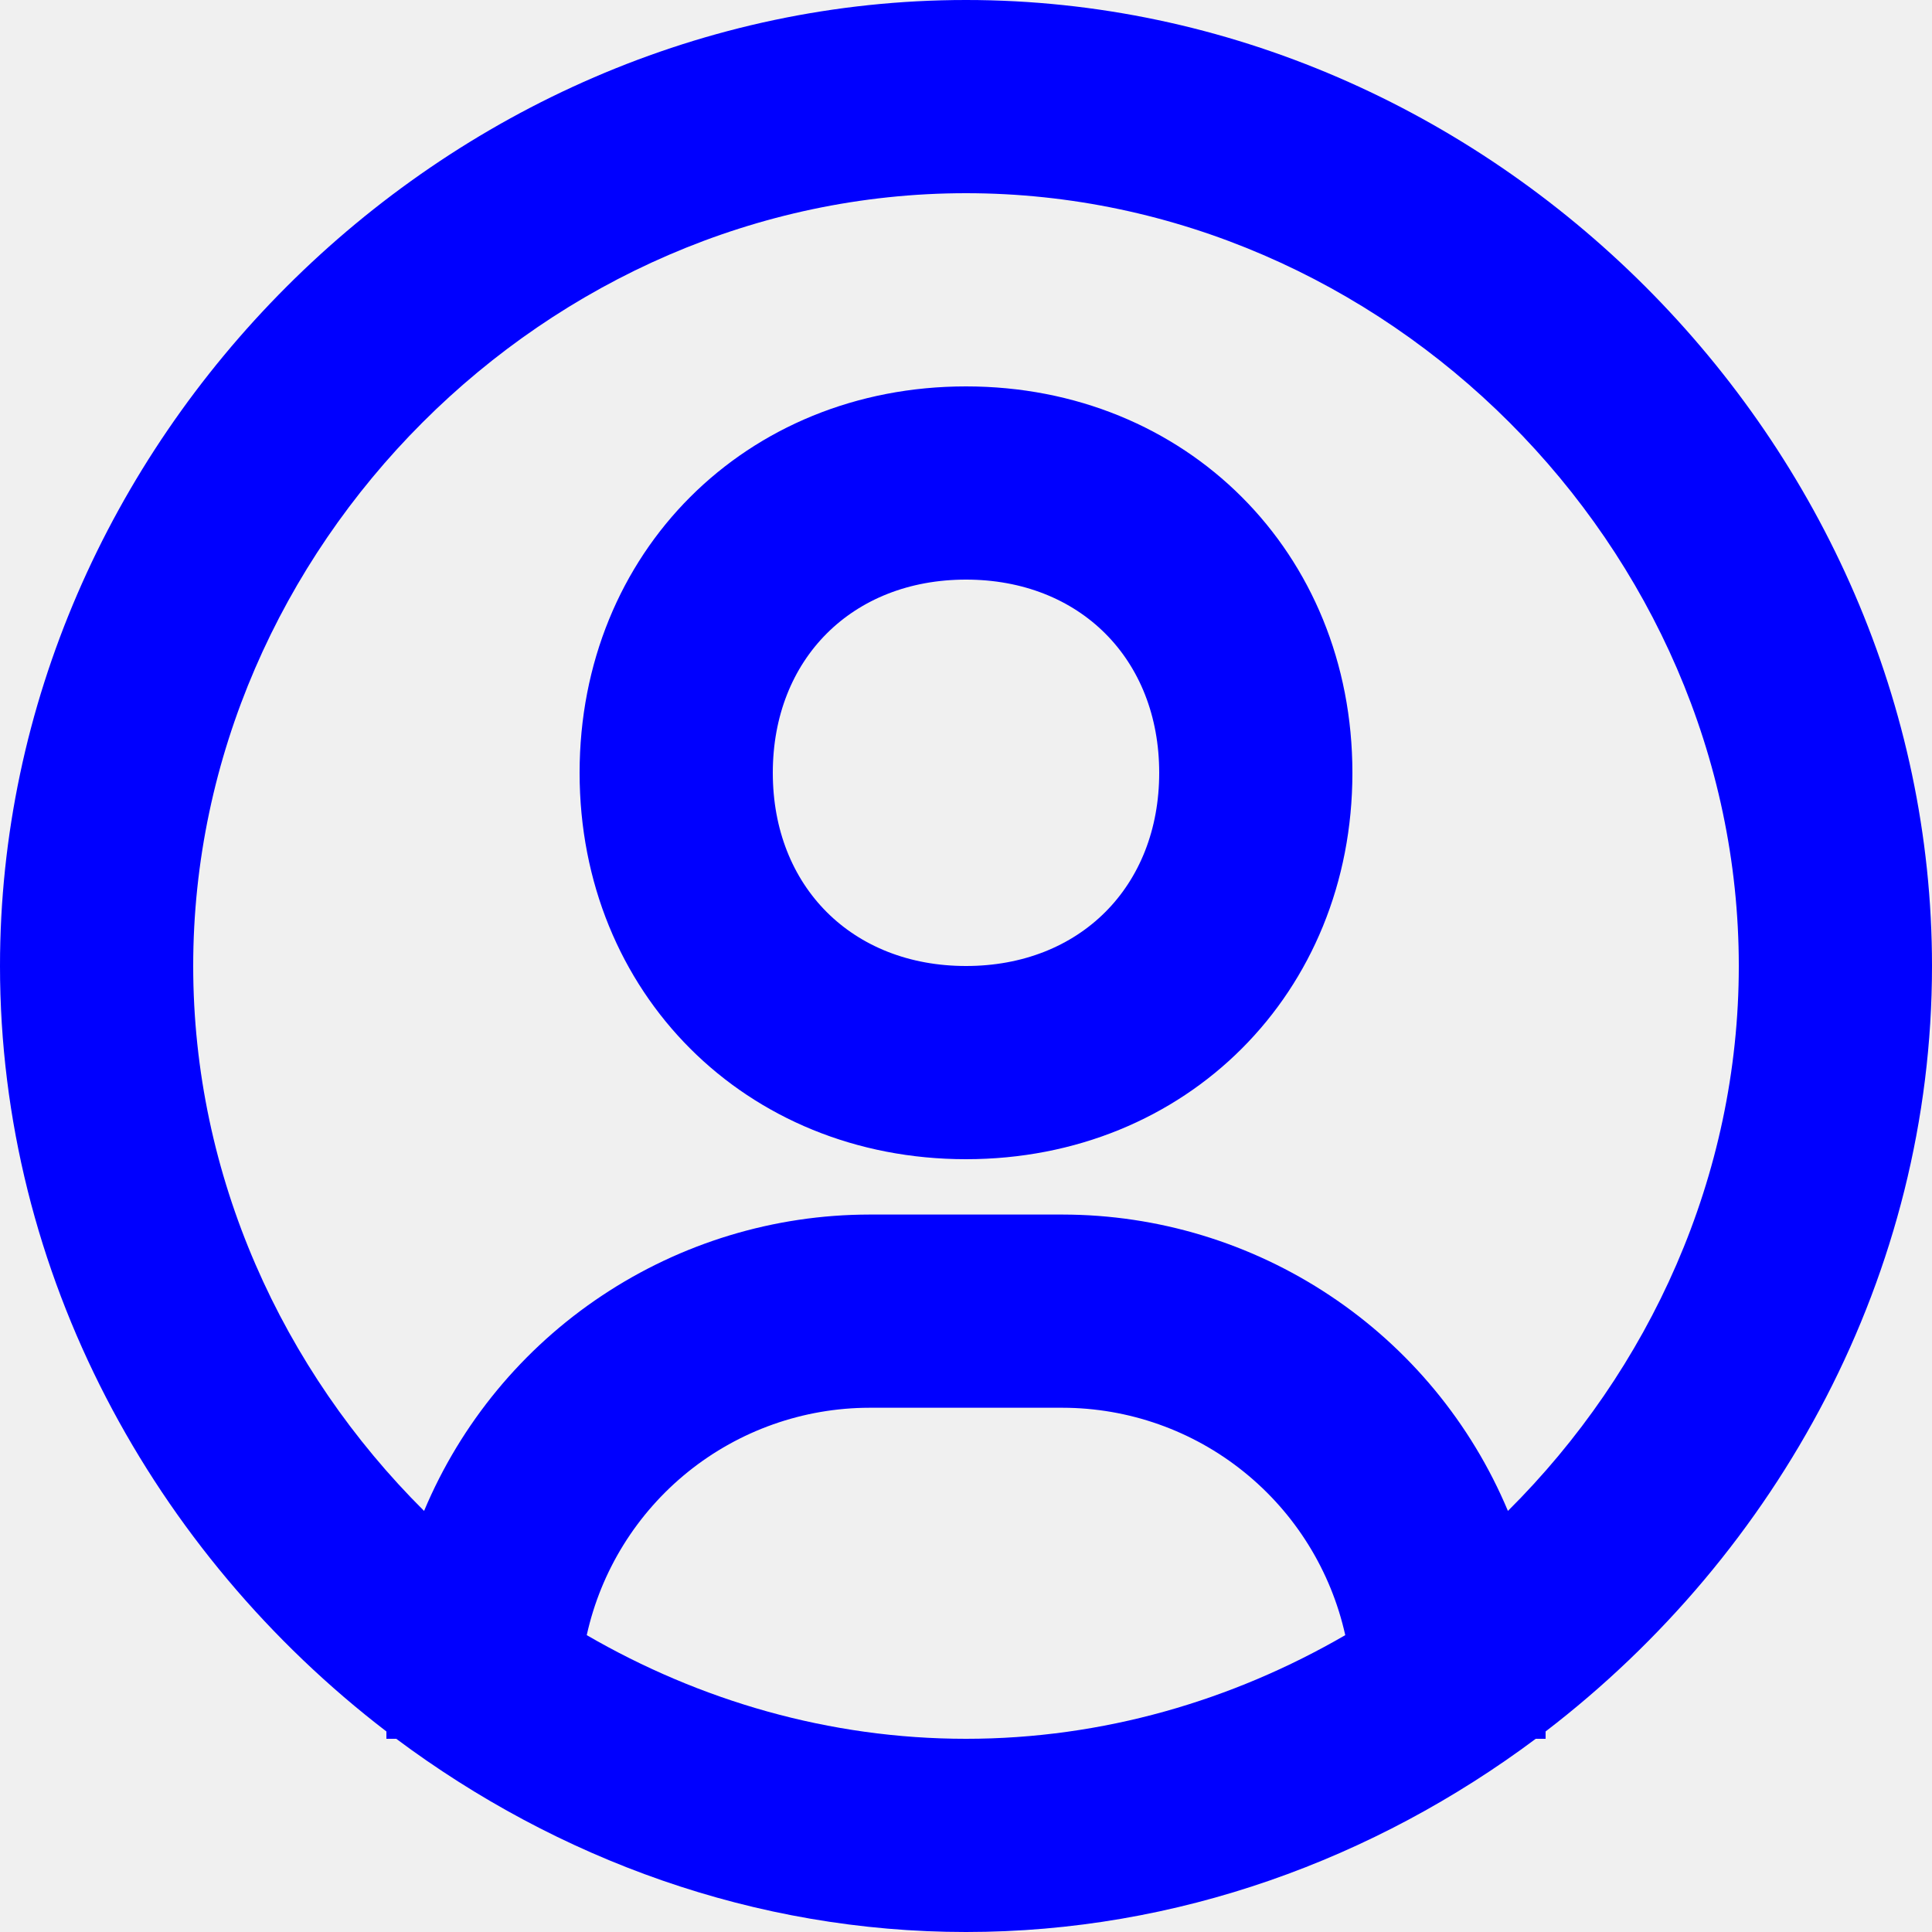
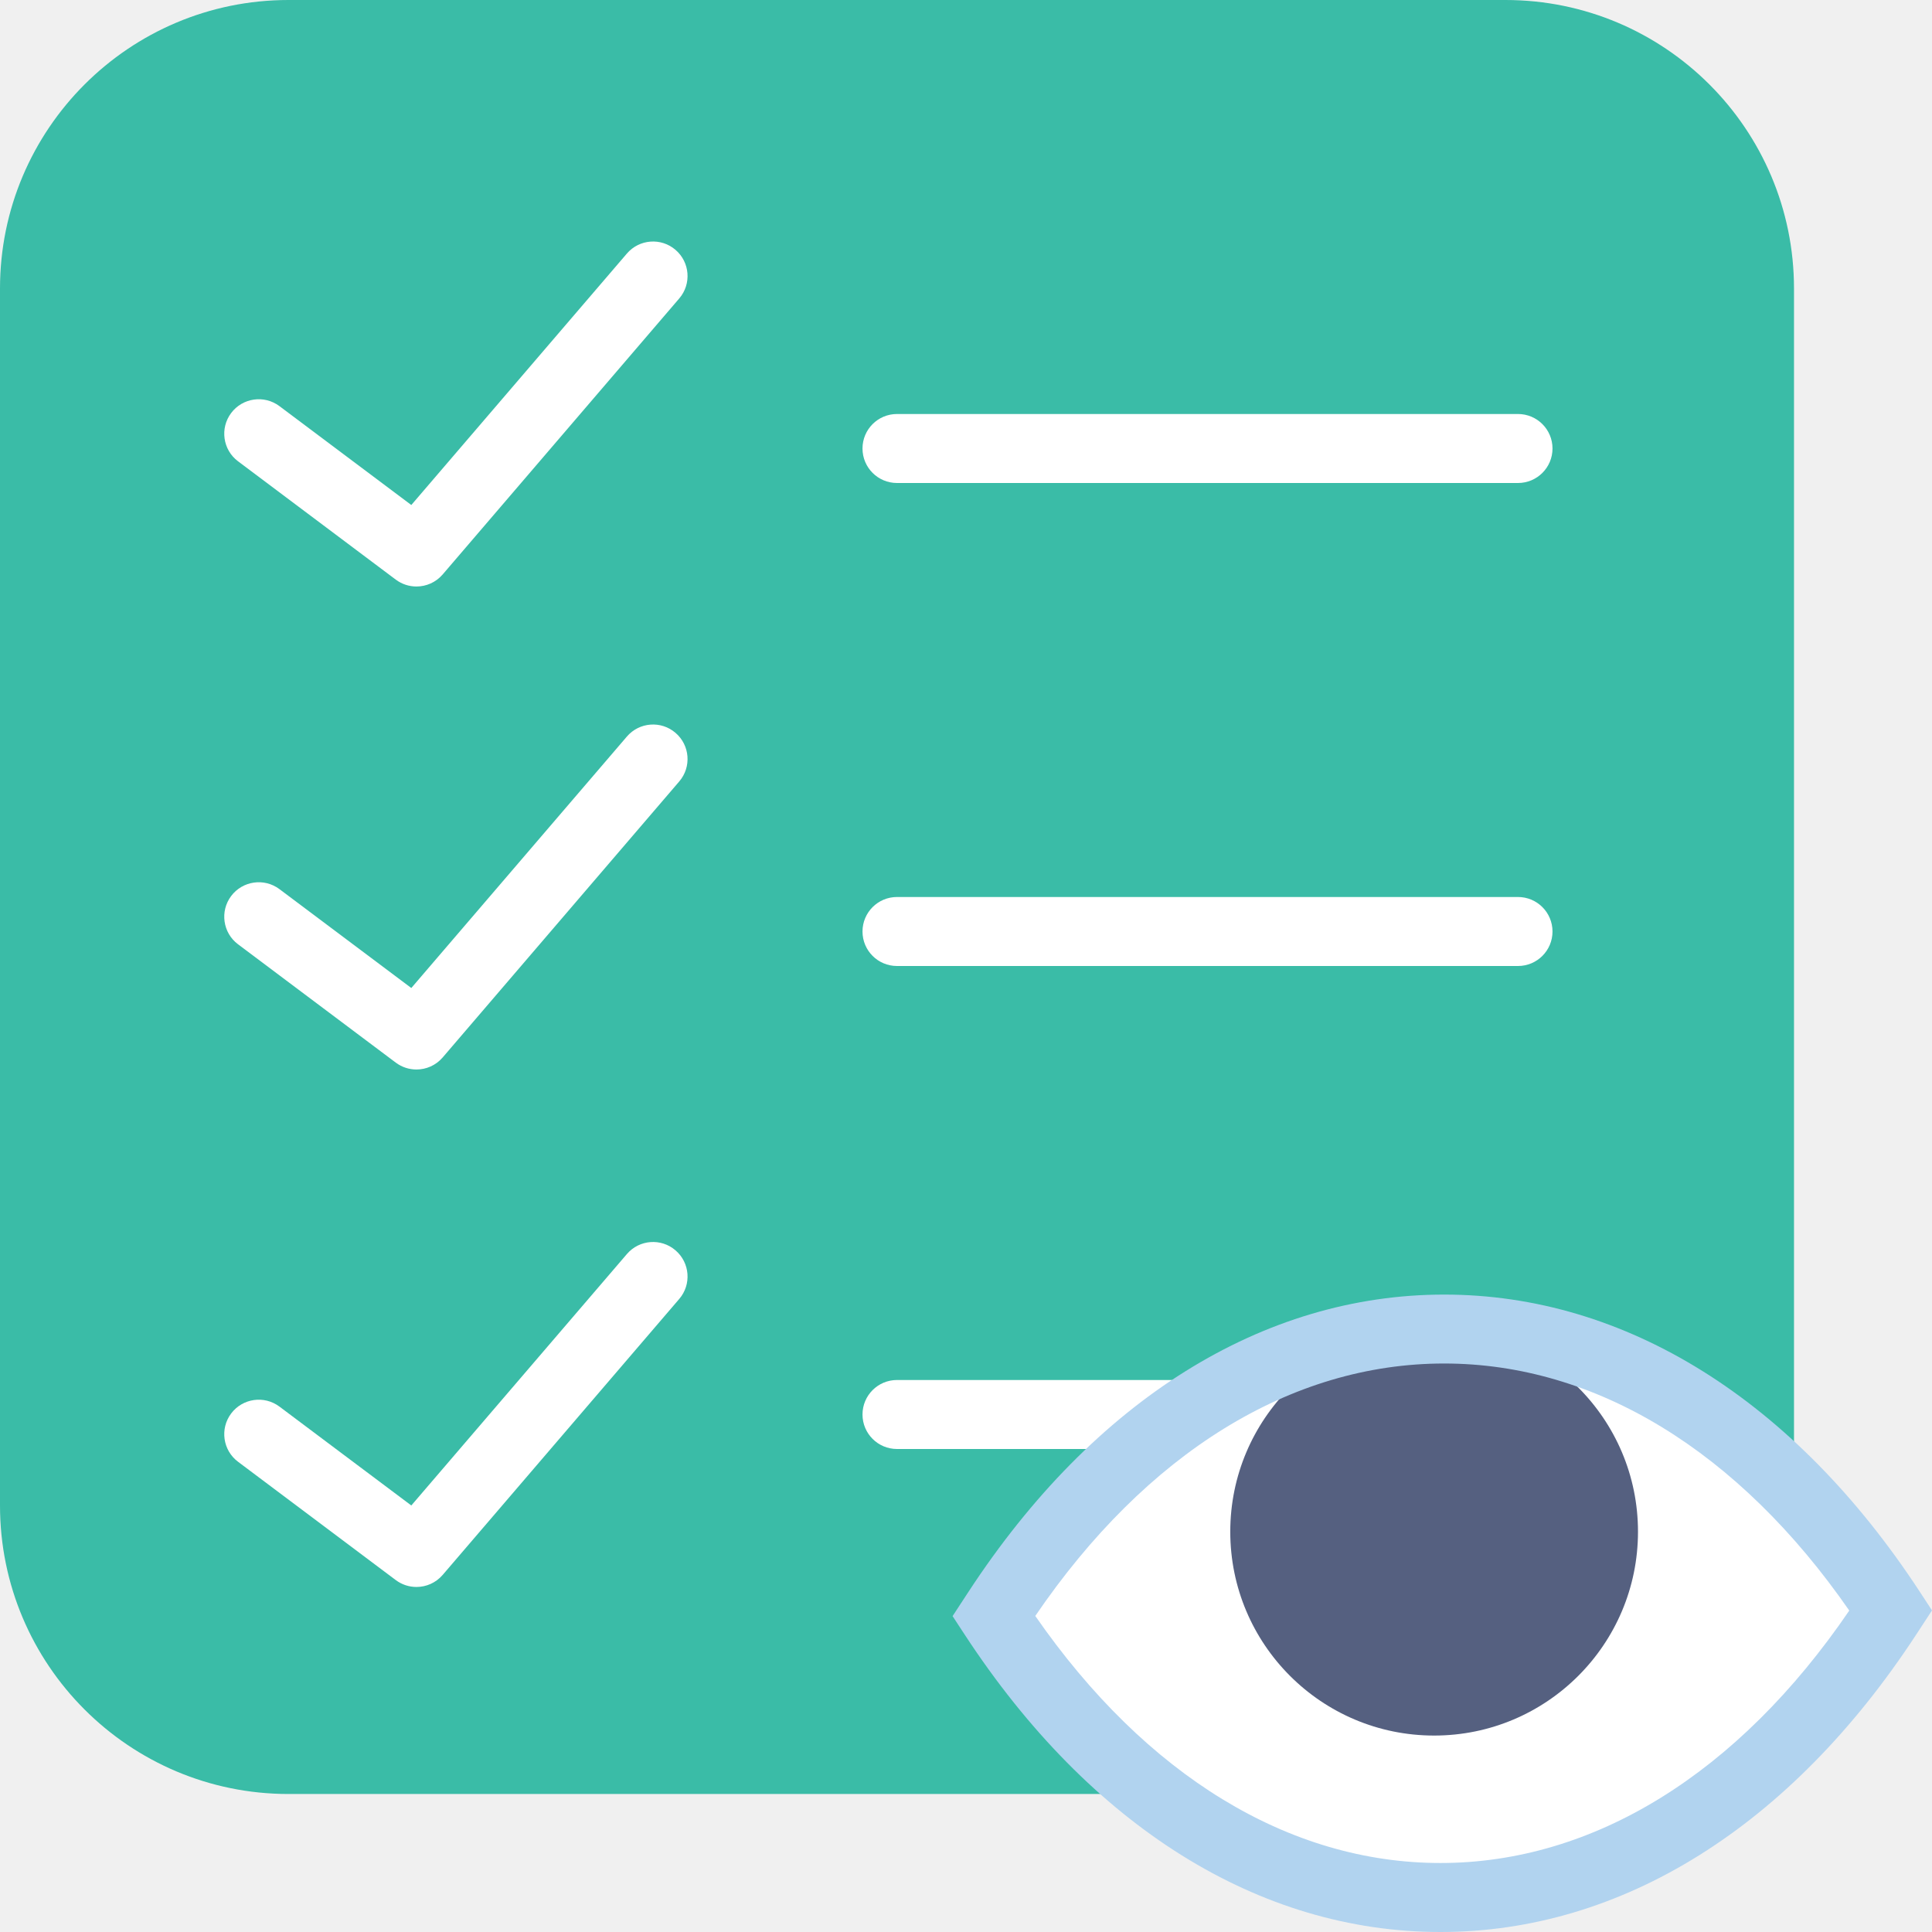
- <svg xmlns="http://www.w3.org/2000/svg" width="20" height="20" viewBox="0 0 20 20" fill="none">
-   <path fill-rule="evenodd" clip-rule="evenodd" d="M0 10C0 4.579 4.579 0 10 0C15.421 0 20 4.579 20 10C20 13.19 18.408 16.078 16 17.924V18H15.898C14.23 19.245 12.187 20 10 20C7.813 20 5.77 19.245 4.102 18H4V17.924C1.592 16.078 0 13.189 0 10ZM7.123 15.236C6.592 15.664 6.221 16.26 6.074 16.927C7.242 17.604 8.584 18 10 18C11.416 18 12.758 17.604 13.926 16.927C13.778 16.261 13.408 15.664 12.876 15.236C12.345 14.808 11.683 14.574 11 14.573H9C8.317 14.574 7.655 14.808 7.123 15.236ZM13.768 13.412C14.588 13.957 15.229 14.733 15.61 15.641C17.077 14.182 18 12.176 18 10C18 5.663 14.337 2 10 2C5.663 2 2 5.663 2 10C2 12.176 2.923 14.182 4.39 15.641C4.771 14.733 5.412 13.957 6.232 13.412C7.052 12.866 8.015 12.574 9 12.573H11C11.985 12.574 12.948 12.866 13.768 13.412ZM6 8C6 5.72 7.72 4 10 4C12.28 4 14 5.72 14 8C14 10.28 12.28 12 10 12C7.72 12 6 10.28 6 8ZM8 8C8 9.178 8.822 10 10 10C11.178 10 12 9.178 12 8C12 6.822 11.178 6 10 6C8.822 6 8 6.822 8 8Z" fill="blue" />
+ <svg xmlns="http://www.w3.org/2000/svg" version="1.1" id="Capa_1" x="0px" y="0px" viewBox="0 0 56 56" style="enable-background:new 0 0 56 56;" xml:space="preserve">
+   <g>
+     <g>
+       <path style="fill:#3ABCA7;" d="M43.636,52H8.364C3.745,52,0,48.255,0,43.636V8.364C0,3.745,3.745,0,8.364,0h35.272    C48.255,0,52,3.745,52,8.364v35.272C52,48.255,48.255,52,43.636,52z" />
+       <path style="fill:#FFFFFF;" d="M44,14H26c-0.552,0-1-0.447-1-1s0.448-1,1-1h18c0.552,0,1,0.447,1,1S44.552,14,44,14z" />
+       <path style="fill:#FFFFFF;" d="M44,28H26c-0.552,0-1-0.447-1-1s0.448-1,1-1h18c0.552,0,1,0.447,1,1S44.552,28,44,28z" />
+       <path style="fill:#FFFFFF;" d="M44,42H26c-0.552,0-1-0.447-1-1s0.448-1,1-1h18c0.552,0,1,0.447,1,1S44.552,42,44,42z" />
+       <path style="fill:#FFFFFF;" d="M12.071,17c-0.209,0-0.42-0.065-0.6-0.2L6.9,13.371c-0.442-0.331-0.531-0.958-0.2-1.399    s0.958-0.531,1.4-0.2l3.822,2.866l6.248-7.288c0.36-0.42,0.992-0.468,1.41-0.108c0.419,0.359,0.468,0.99,0.108,1.409l-6.857,8    C12.633,16.881,12.354,17,12.071,17z" />
+       <path style="fill:#FFFFFF;" d="M12.071,31c-0.209,0-0.42-0.065-0.6-0.2L6.9,27.371c-0.442-0.331-0.531-0.958-0.2-1.399    s0.958-0.531,1.4-0.2l3.822,2.866l6.248-7.288c0.36-0.42,0.992-0.468,1.41-0.108c0.419,0.359,0.468,0.99,0.108,1.409l-6.857,8    C12.633,30.881,12.354,31,12.071,31z" />
+       <path style="fill:#FFFFFF;" d="M12.071,45.999c-0.209,0-0.42-0.065-0.6-0.2L6.9,42.37c-0.442-0.331-0.531-0.958-0.2-1.399    s0.958-0.531,1.4-0.2l3.822,2.866l6.248-7.287c0.36-0.421,0.992-0.469,1.41-0.108c0.419,0.359,0.468,0.99,0.108,1.409    l-6.857,7.999C12.633,45.88,12.354,45.999,12.071,45.999z" />
+     </g>
+     <g>
+       <path style="fill:#FFFFFF;" d="M54.805,46.679l-0.107,0.163c-7.121,10.876-18.773,10.876-25.893,0l0,0l0.107-0.163    C36.033,35.803,47.685,35.803,54.805,46.679L54.805,46.679z" />
+       <circle style="fill:#556080;" cx="41.569" cy="44.397" r="5.909" />
+       <path style="fill:#B1D3EF;" d="M41.752,56c-5.254,0-10.148-3.058-13.783-8.609l-0.358-0.547l0.465-0.711    c3.635-5.552,8.53-8.609,13.784-8.609c5.253,0,10.148,3.057,13.783,8.609L56,46.679l-0.465,0.711C51.9,52.942,47.005,56,41.752,56    z M30.008,46.839C33.214,51.463,37.365,54,41.752,54c4.436,0,8.63-2.594,11.85-7.317c-3.206-4.624-7.356-7.161-11.743-7.161    C37.422,39.522,33.229,42.116,30.008,46.839z" />
+     </g>
+   </g>
+   <g>
+ </g>
+   <g>
+ </g>
+   <g>
+ </g>
+   <g>
+ </g>
+   <g>
+ </g>
+   <g>
+ </g>
+   <g>
+ </g>
+   <g>
+ </g>
+   <g>
+ </g>
+   <g>
+ </g>
+   <g>
+ </g>
+   <g>
+ </g>
+   <g>
+ </g>
+   <g>
+ </g>
+   <g>
+ </g>
</svg>
